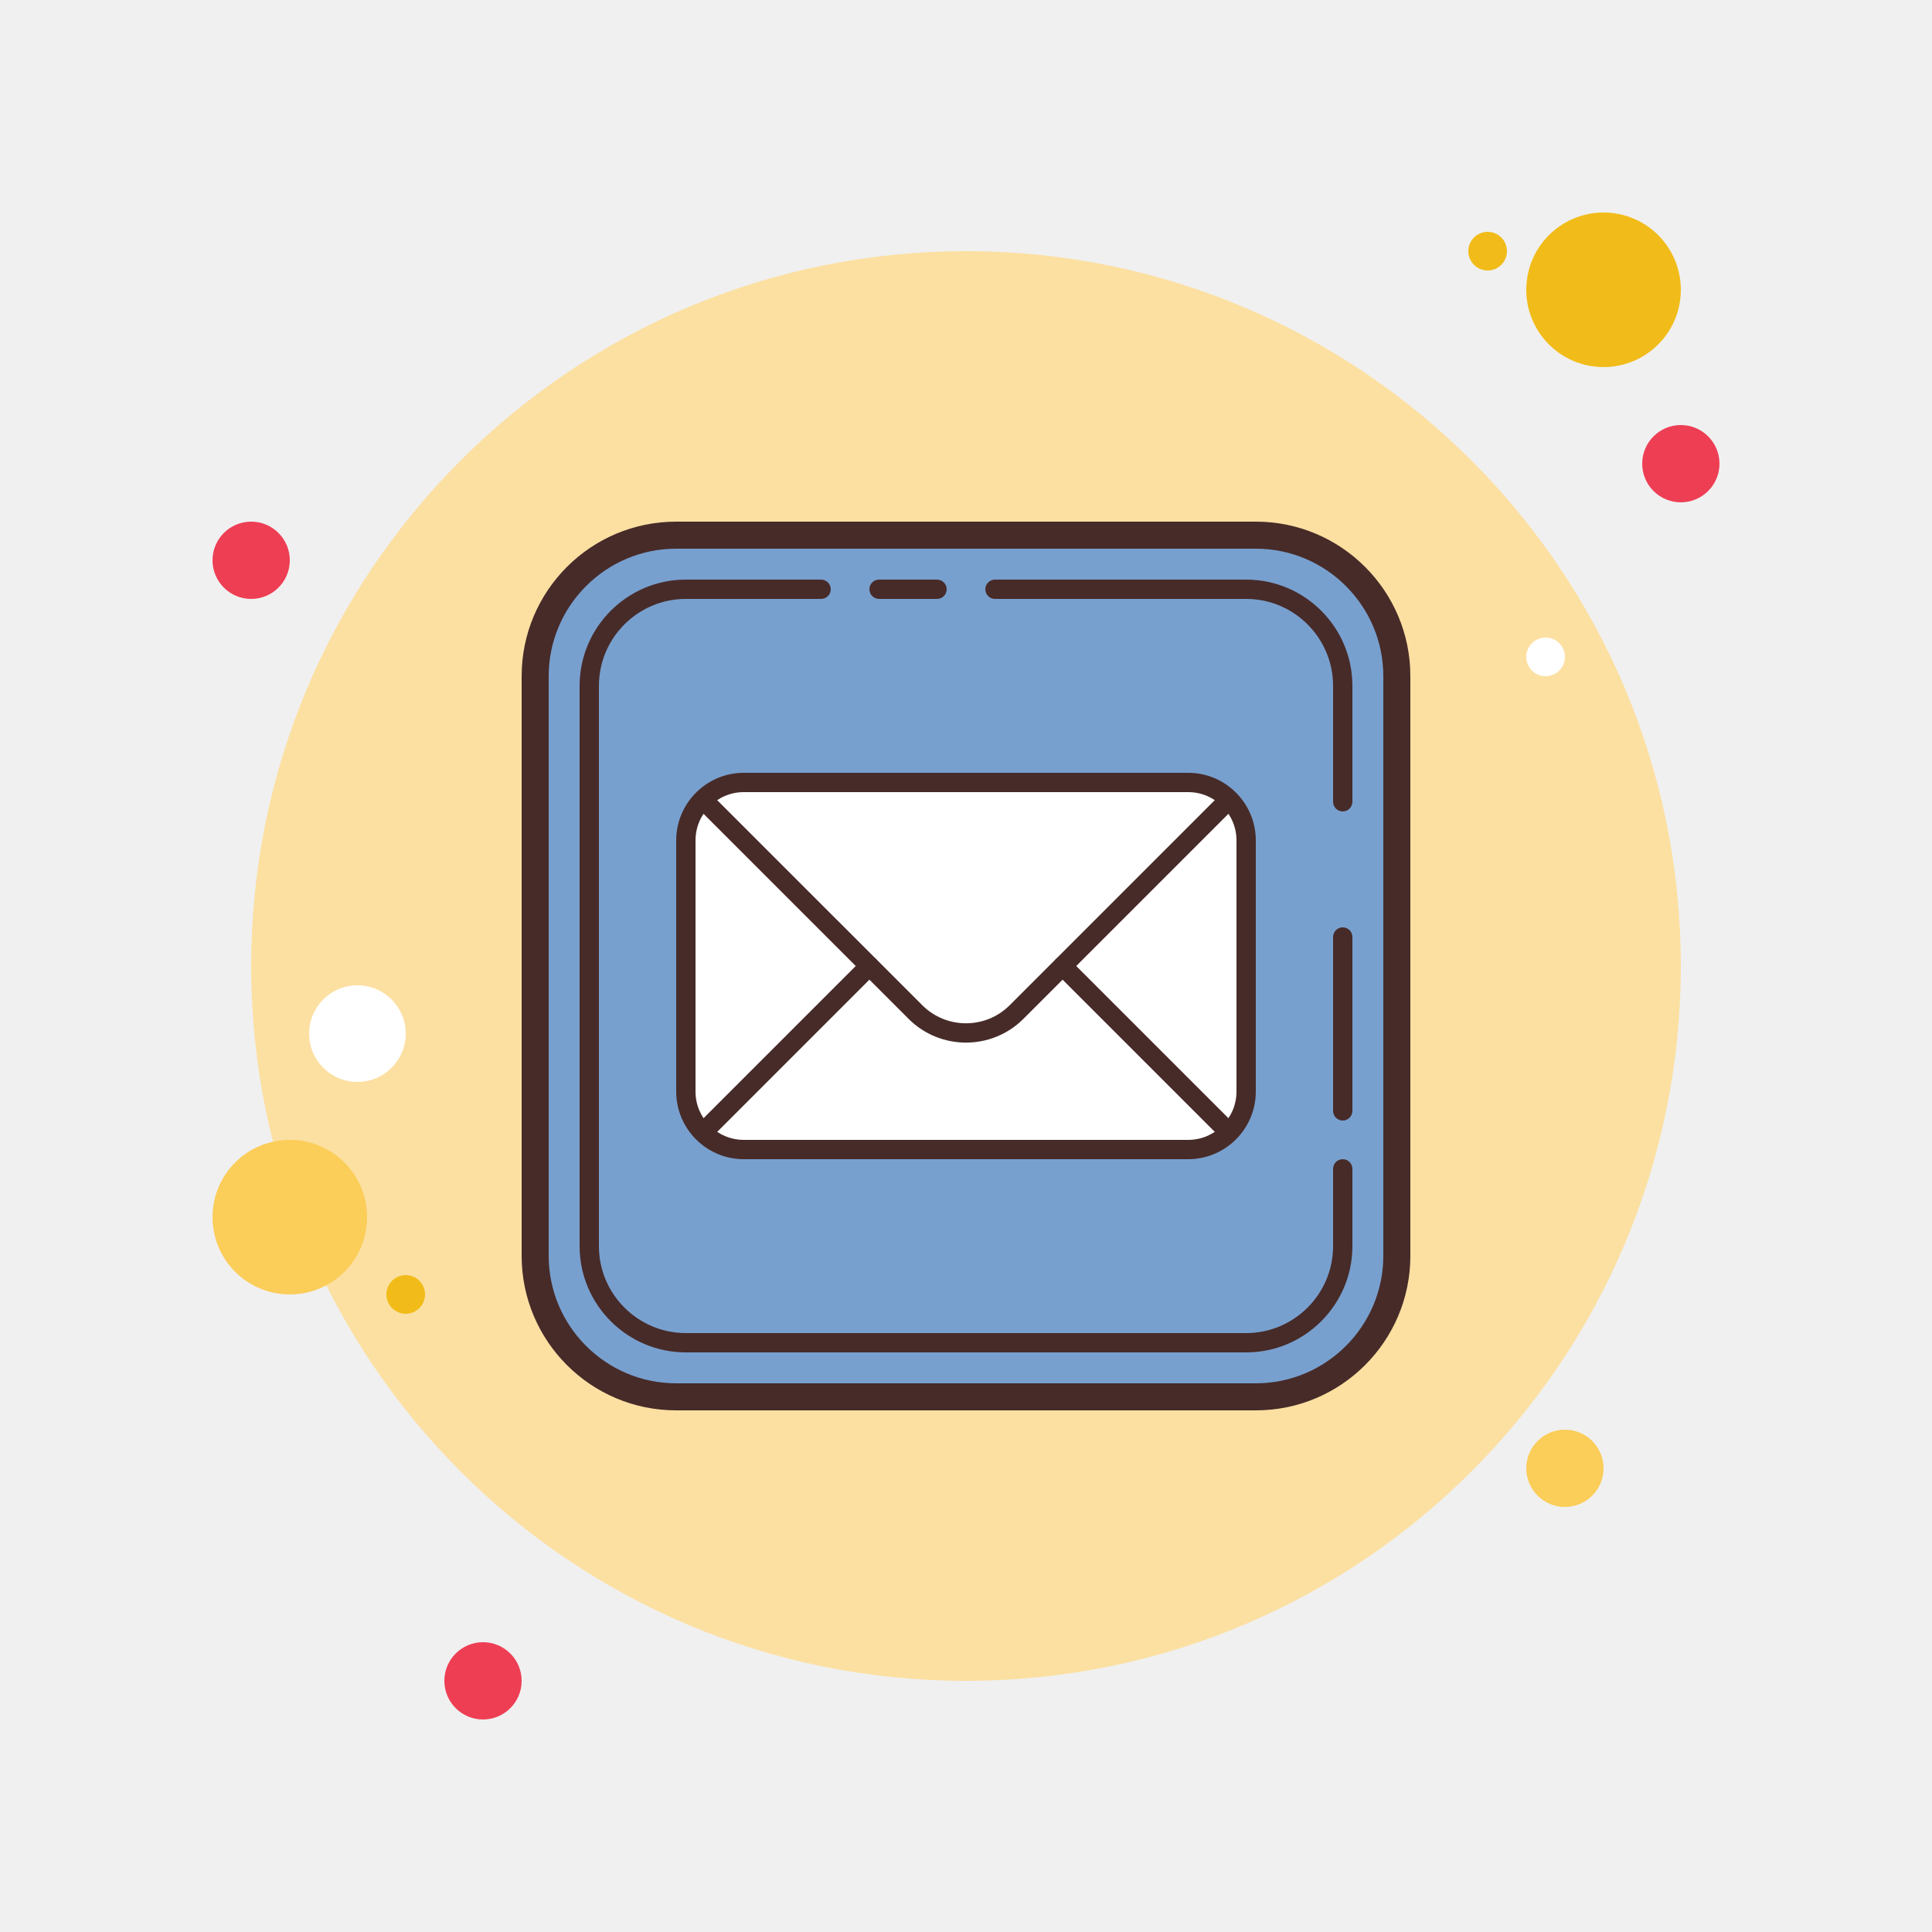
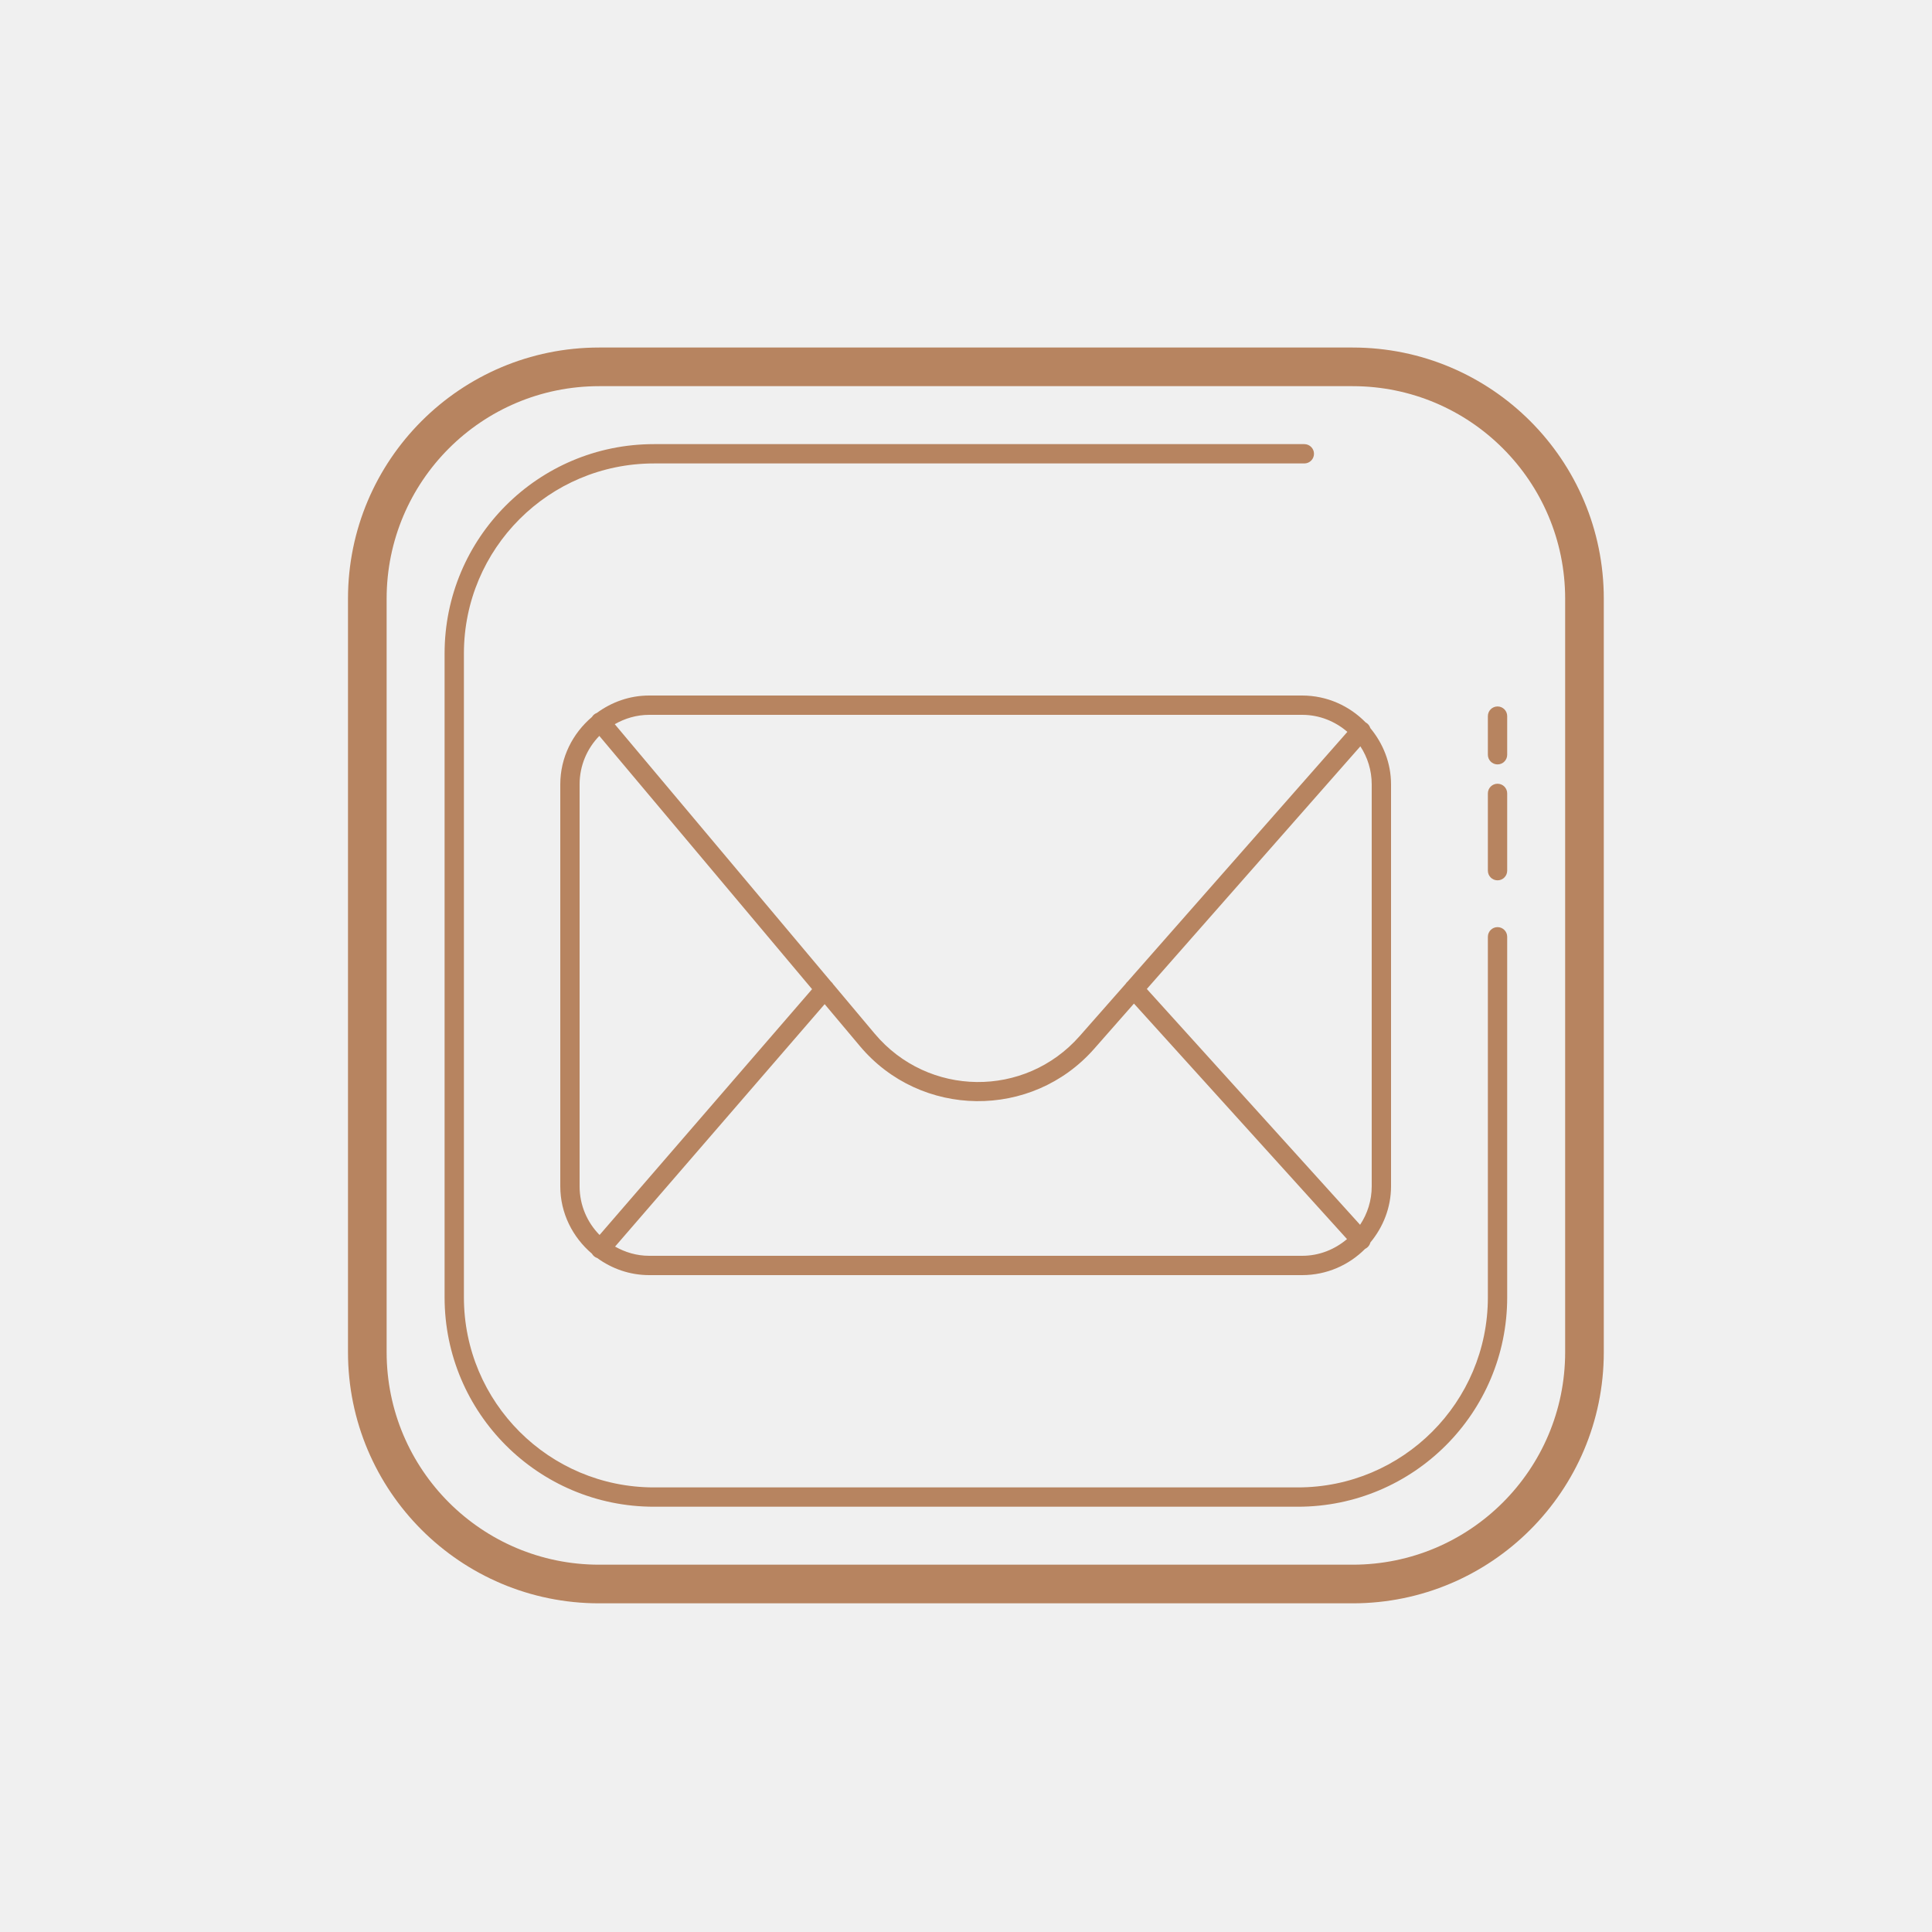
- <svg xmlns="http://www.w3.org/2000/svg" viewBox="0 0 100 100" width="50px" height="50px">
-   <circle cx="13" cy="29" r="2" fill="#ee3e54" />
-   <circle cx="77" cy="13" r="1" fill="#f1bc19" />
-   <circle cx="50" cy="50" r="37" fill="#fce0a2" />
-   <circle cx="83" cy="15" r="4" fill="#f1bc19" />
-   <circle cx="87" cy="24" r="2" fill="#ee3e54" />
-   <circle cx="81" cy="76" r="2" fill="#fbcd59" />
-   <circle cx="15" cy="63" r="4" fill="#fbcd59" />
-   <circle cx="25" cy="87" r="2" fill="#ee3e54" />
-   <circle cx="18.5" cy="53.5" r="2.5" fill="#fff" />
-   <circle cx="21" cy="67" r="1" fill="#f1bc19" />
-   <circle cx="80" cy="34" r="1" fill="#fff" />
-   <path fill="#78a0cf" d="M28.005,65.001l-0.004-30c0-3.866,3.134-7.001,7-7.001H65c3.866,0,7,3.134,7,7v30 c0,3.866-3.134,7-7,7H35.005C31.139,72,28.005,68.867,28.005,65.001z" />
-   <path fill="#472b29" d="M65,28.4c3.639,0,6.6,2.961,6.6,6.6v30c0,3.639-2.961,6.6-6.6,6.6H35c-3.639,0-6.6-2.961-6.6-6.6V35 c0-3.639,2.961-6.6,6.6-6.6H65 M65,27H35c-4.418,0-8,3.582-8,8v30c0,4.418,3.582,8,8,8h30c4.418,0,8-3.582,8-8V35 C73,30.582,69.418,27,65,27L65,27z" />
-   <path fill="#fff" d="M61.5,59.5h-23c-1.657,0-3-1.343-3-3v-13c0-1.657,1.343-3,3-3h23c1.657,0,3,1.343,3,3v13 C64.5,58.157,63.157,59.5,61.5,59.5z" />
-   <path fill="#472b29" d="M61.5,60h-23c-1.93,0-3.5-1.57-3.5-3.5v-13c0-1.93,1.57-3.5,3.5-3.5h23c1.93,0,3.5,1.57,3.5,3.5v13 C65,58.43,63.43,60,61.5,60z M38.5,41c-1.378,0-2.5,1.122-2.5,2.5v13c0,1.378,1.122,2.5,2.5,2.5h23c1.378,0,2.5-1.122,2.5-2.5v-13 c0-1.378-1.122-2.5-2.5-2.5H38.5z" />
-   <path fill="#472b29" d="M50,53.965c-1.076,0-2.151-0.409-2.97-1.228L36.146,41.854c-0.195-0.195-0.195-0.512,0-0.707 s0.512-0.195,0.707,0L47.737,52.03c1.248,1.247,3.277,1.247,4.525,0l10.884-10.884c0.195-0.195,0.512-0.195,0.707,0 s0.195,0.512,0,0.707L52.97,52.737C52.151,53.556,51.076,53.965,50,53.965z" />
-   <path fill="#472b29" d="M36.5,59c-0.128,0-0.256-0.049-0.354-0.146c-0.195-0.195-0.195-0.512,0-0.707l8.5-8.5 c0.195-0.195,0.512-0.195,0.707,0s0.195,0.512,0,0.707l-8.5,8.5C36.756,58.951,36.628,59,36.5,59z" />
-   <path fill="#472b29" d="M63.5,59c-0.128,0-0.256-0.049-0.354-0.146l-8.5-8.5c-0.195-0.195-0.195-0.512,0-0.707 s0.512-0.195,0.707,0l8.5,8.5c0.195,0.195,0.195,0.512,0,0.707C63.756,58.951,63.628,59,63.5,59z" />
-   <path fill="#472b29" d="M69.5,42c-0.276,0-0.5-0.224-0.5-0.5v-6c0-2.481-2.019-4.5-4.5-4.5h-13c-0.276,0-0.5-0.224-0.5-0.5 s0.224-0.5,0.5-0.5h13c3.033,0,5.5,2.467,5.5,5.5v6C70,41.776,69.776,42,69.5,42z" />
-   <path fill="#472b29" d="M48.5,31h-3c-0.276,0-0.5-0.224-0.5-0.5s0.224-0.5,0.5-0.5h3c0.276,0,0.5,0.224,0.5,0.5 S48.776,31,48.5,31z" />
-   <path fill="#472b29" d="M64.5,70h-29c-3.033,0-5.5-2.467-5.5-5.5v-29c0-3.033,2.467-5.5,5.5-5.5h7 c0.276,0,0.5,0.224,0.5,0.5S42.776,31,42.5,31h-7c-2.481,0-4.5,2.019-4.5,4.5v29c0,2.481,2.019,4.5,4.5,4.5h29 c2.481,0,4.5-2.019,4.5-4.5v-4c0-0.276,0.224-0.5,0.5-0.5s0.5,0.224,0.5,0.5v4C70,67.533,67.533,70,64.5,70z" />
-   <path fill="#472b29" d="M69.5,58c-0.276,0-0.5-0.224-0.5-0.5v-9c0-0.276,0.224-0.5,0.5-0.5s0.5,0.224,0.5,0.5v9 C70,57.776,69.776,58,69.5,58z" />
+ <svg xmlns="http://www.w3.org/2000/svg" fill="#b78460" viewBox="0 0 100 100" width="100px" height="100px">
+   <path d="M 31.012 17.988 C 23.832 17.988 18.012 23.808 18.012 30.988 L 18.012 69.988 C 18.012 77.168 23.832 82.988 31.012 82.988 L 70.012 82.988 C 77.191 82.988 83.012 77.168 83.012 69.988 L 83.012 30.988 C 83.012 23.808 77.192 17.988 70.012 17.988 L 31.012 17.988 z M 31.012 19.988 L 70.012 19.988 C 76.087 19.988 81.012 24.913 81.012 30.988 L 81.012 69.988 C 81.012 76.063 76.087 80.988 70.012 80.988 L 31.012 80.988 C 24.937 80.988 20.012 76.063 20.012 69.988 L 20.012 30.988 C 20.012 24.913 24.936 19.988 31.012 19.988 z M 33.848 22.988 C 27.863 22.988 23.012 27.839 23.012 33.824 L 23.012 67.15 C 23.012 73.135 27.863 77.988 33.848 77.988 L 67.174 77.988 C 73.159 77.988 78.012 73.136 78.012 67.15 L 78.012 48.488 C 78.012 48.212 77.788 47.988 77.512 47.988 C 77.236 47.988 77.012 48.212 77.012 48.488 L 77.012 67.15 C 77.012 72.583 72.607 76.988 67.174 76.988 L 33.85 76.988 C 28.417 76.988 24.012 72.583 24.012 67.15 L 24.012 33.824 C 24.012 28.391 28.415 23.988 33.848 23.988 L 67.512 23.988 C 67.788 23.988 68.012 23.764 68.012 23.488 C 68.012 23.212 67.788 22.988 67.512 22.988 L 33.848 22.988 z M 33.6 36 C 32.586 36 31.656 36.341 30.895 36.9 A 0.5 0.5 0 0 0 30.639 37.111 C 29.645 37.956 29 39.198 29 40.6 L 29 61.4 C 29 62.801 29.644 64.044 30.637 64.889 A 0.501 0.501 0 0 0 30.914 65.117 C 31.672 65.667 32.595 66 33.6 66 L 67.4 66 C 68.672 66 69.824 65.479 70.658 64.641 A 0.5 0.5 0 0 0 70.93 64.312 C 71.588 63.517 72 62.51 72 61.4 L 72 40.6 C 72 39.489 71.587 38.482 70.928 37.686 A 0.5 0.5 0 0 0 70.682 37.389 C 69.846 36.535 68.685 36 67.4 36 L 33.6 36 z M 77.512 36.566 C 77.236 36.566 77.012 36.79 77.012 37.066 L 77.012 39.066 C 77.012 39.342 77.236 39.566 77.512 39.566 C 77.788 39.566 78.012 39.343 78.012 39.066 L 78.012 37.066 C 78.012 36.79 77.788 36.566 77.512 36.566 z M 33.6 37 L 67.4 37 C 68.3 37 69.11 37.339 69.74 37.881 L 58.371 50.799 A 0.5 0.5 0 0 0 58.258 50.93 L 55.883 53.627 C 53.049 56.847 48.035 56.789 45.275 53.504 L 43.127 50.945 A 0.5 0.5 0 0 0 43.018 50.814 A 0.5 0.5 0 0 0 43.014 50.812 L 31.82 37.484 C 32.346 37.184 32.948 37 33.6 37 z M 31.021 38.09 L 42.033 51.199 L 31.033 63.922 C 30.396 63.273 30 62.386 30 61.4 L 30 40.6 C 30 39.62 30.391 38.738 31.021 38.09 z M 70.412 38.629 C 70.782 39.195 71 39.87 71 40.6 L 71 61.4 C 71 62.139 70.778 62.824 70.398 63.395 L 59.359 51.189 L 70.412 38.629 z M 77.512 40.566 C 77.236 40.566 77.012 40.79 77.012 41.066 L 77.012 45.066 C 77.012 45.342 77.236 45.566 77.512 45.566 C 77.788 45.566 78.012 45.343 78.012 45.066 L 78.012 41.066 C 78.012 40.79 77.788 40.566 77.512 40.566 z M 58.693 51.945 L 69.721 64.135 C 69.093 64.667 68.291 65 67.4 65 L 33.6 65 C 32.955 65 32.358 64.818 31.836 64.523 L 42.684 51.975 L 44.51 54.148 C 47.651 57.888 53.407 57.953 56.633 54.287 L 58.693 51.945 z" />
</svg>
